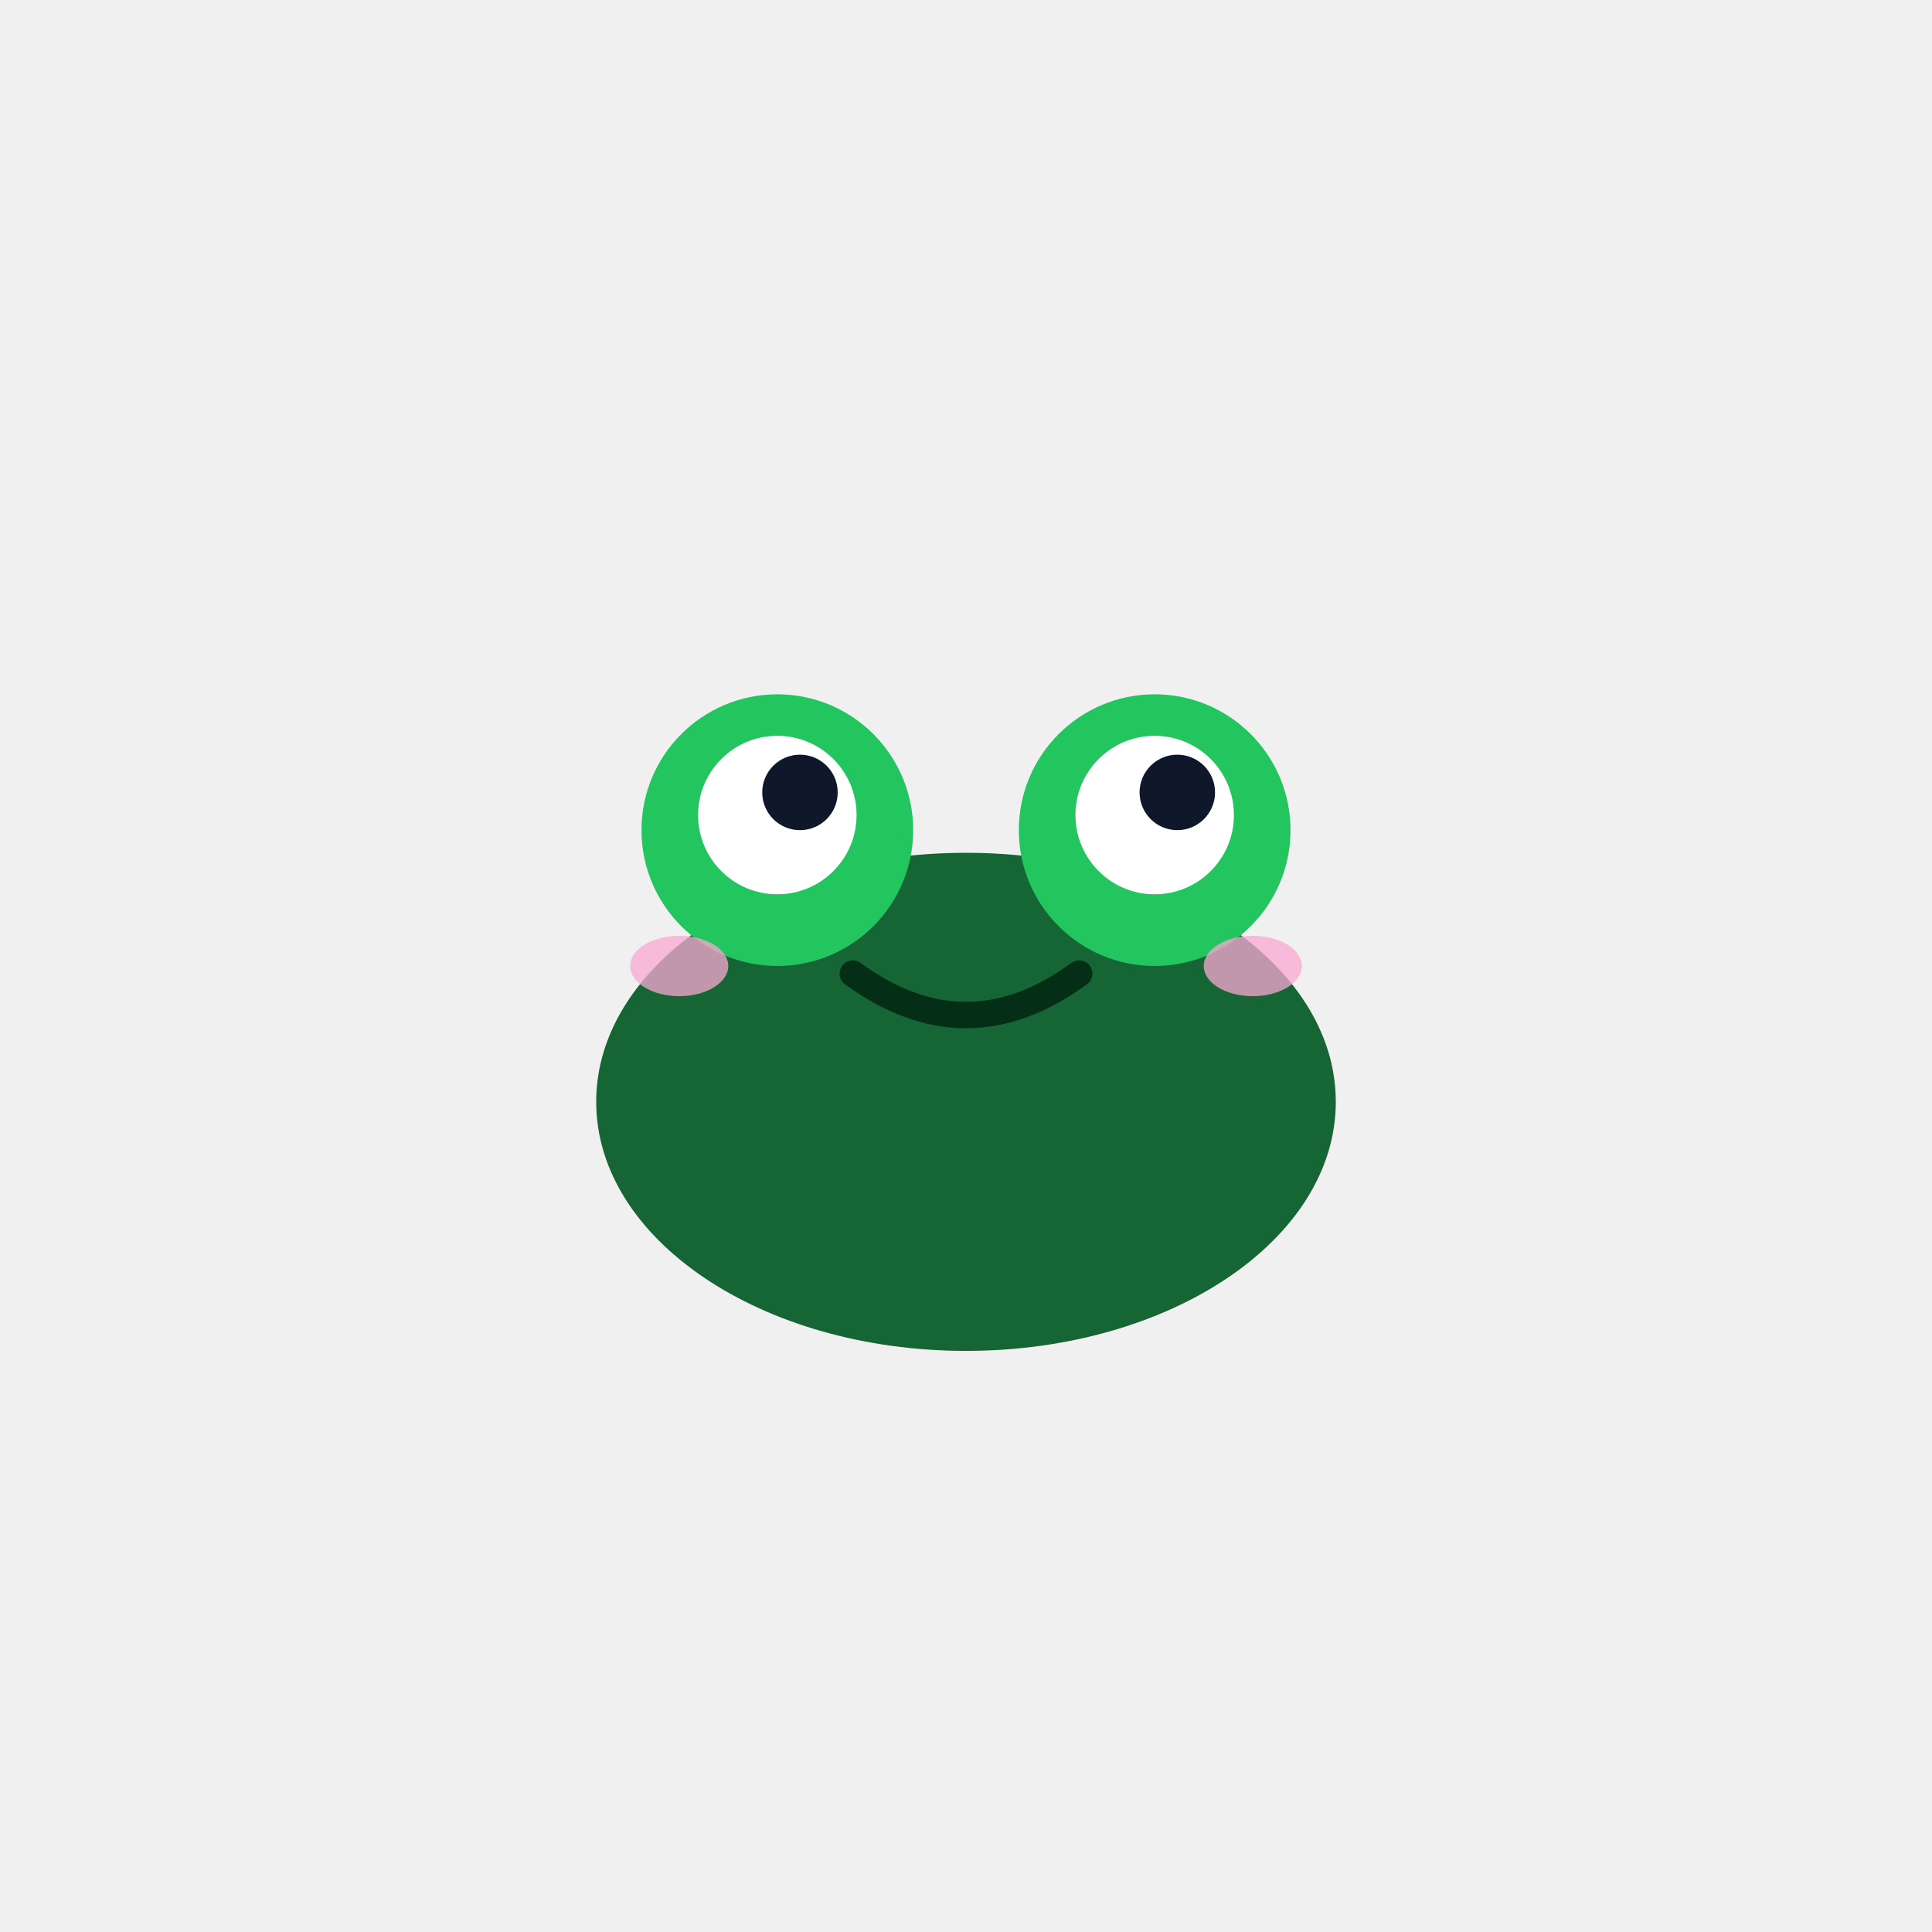
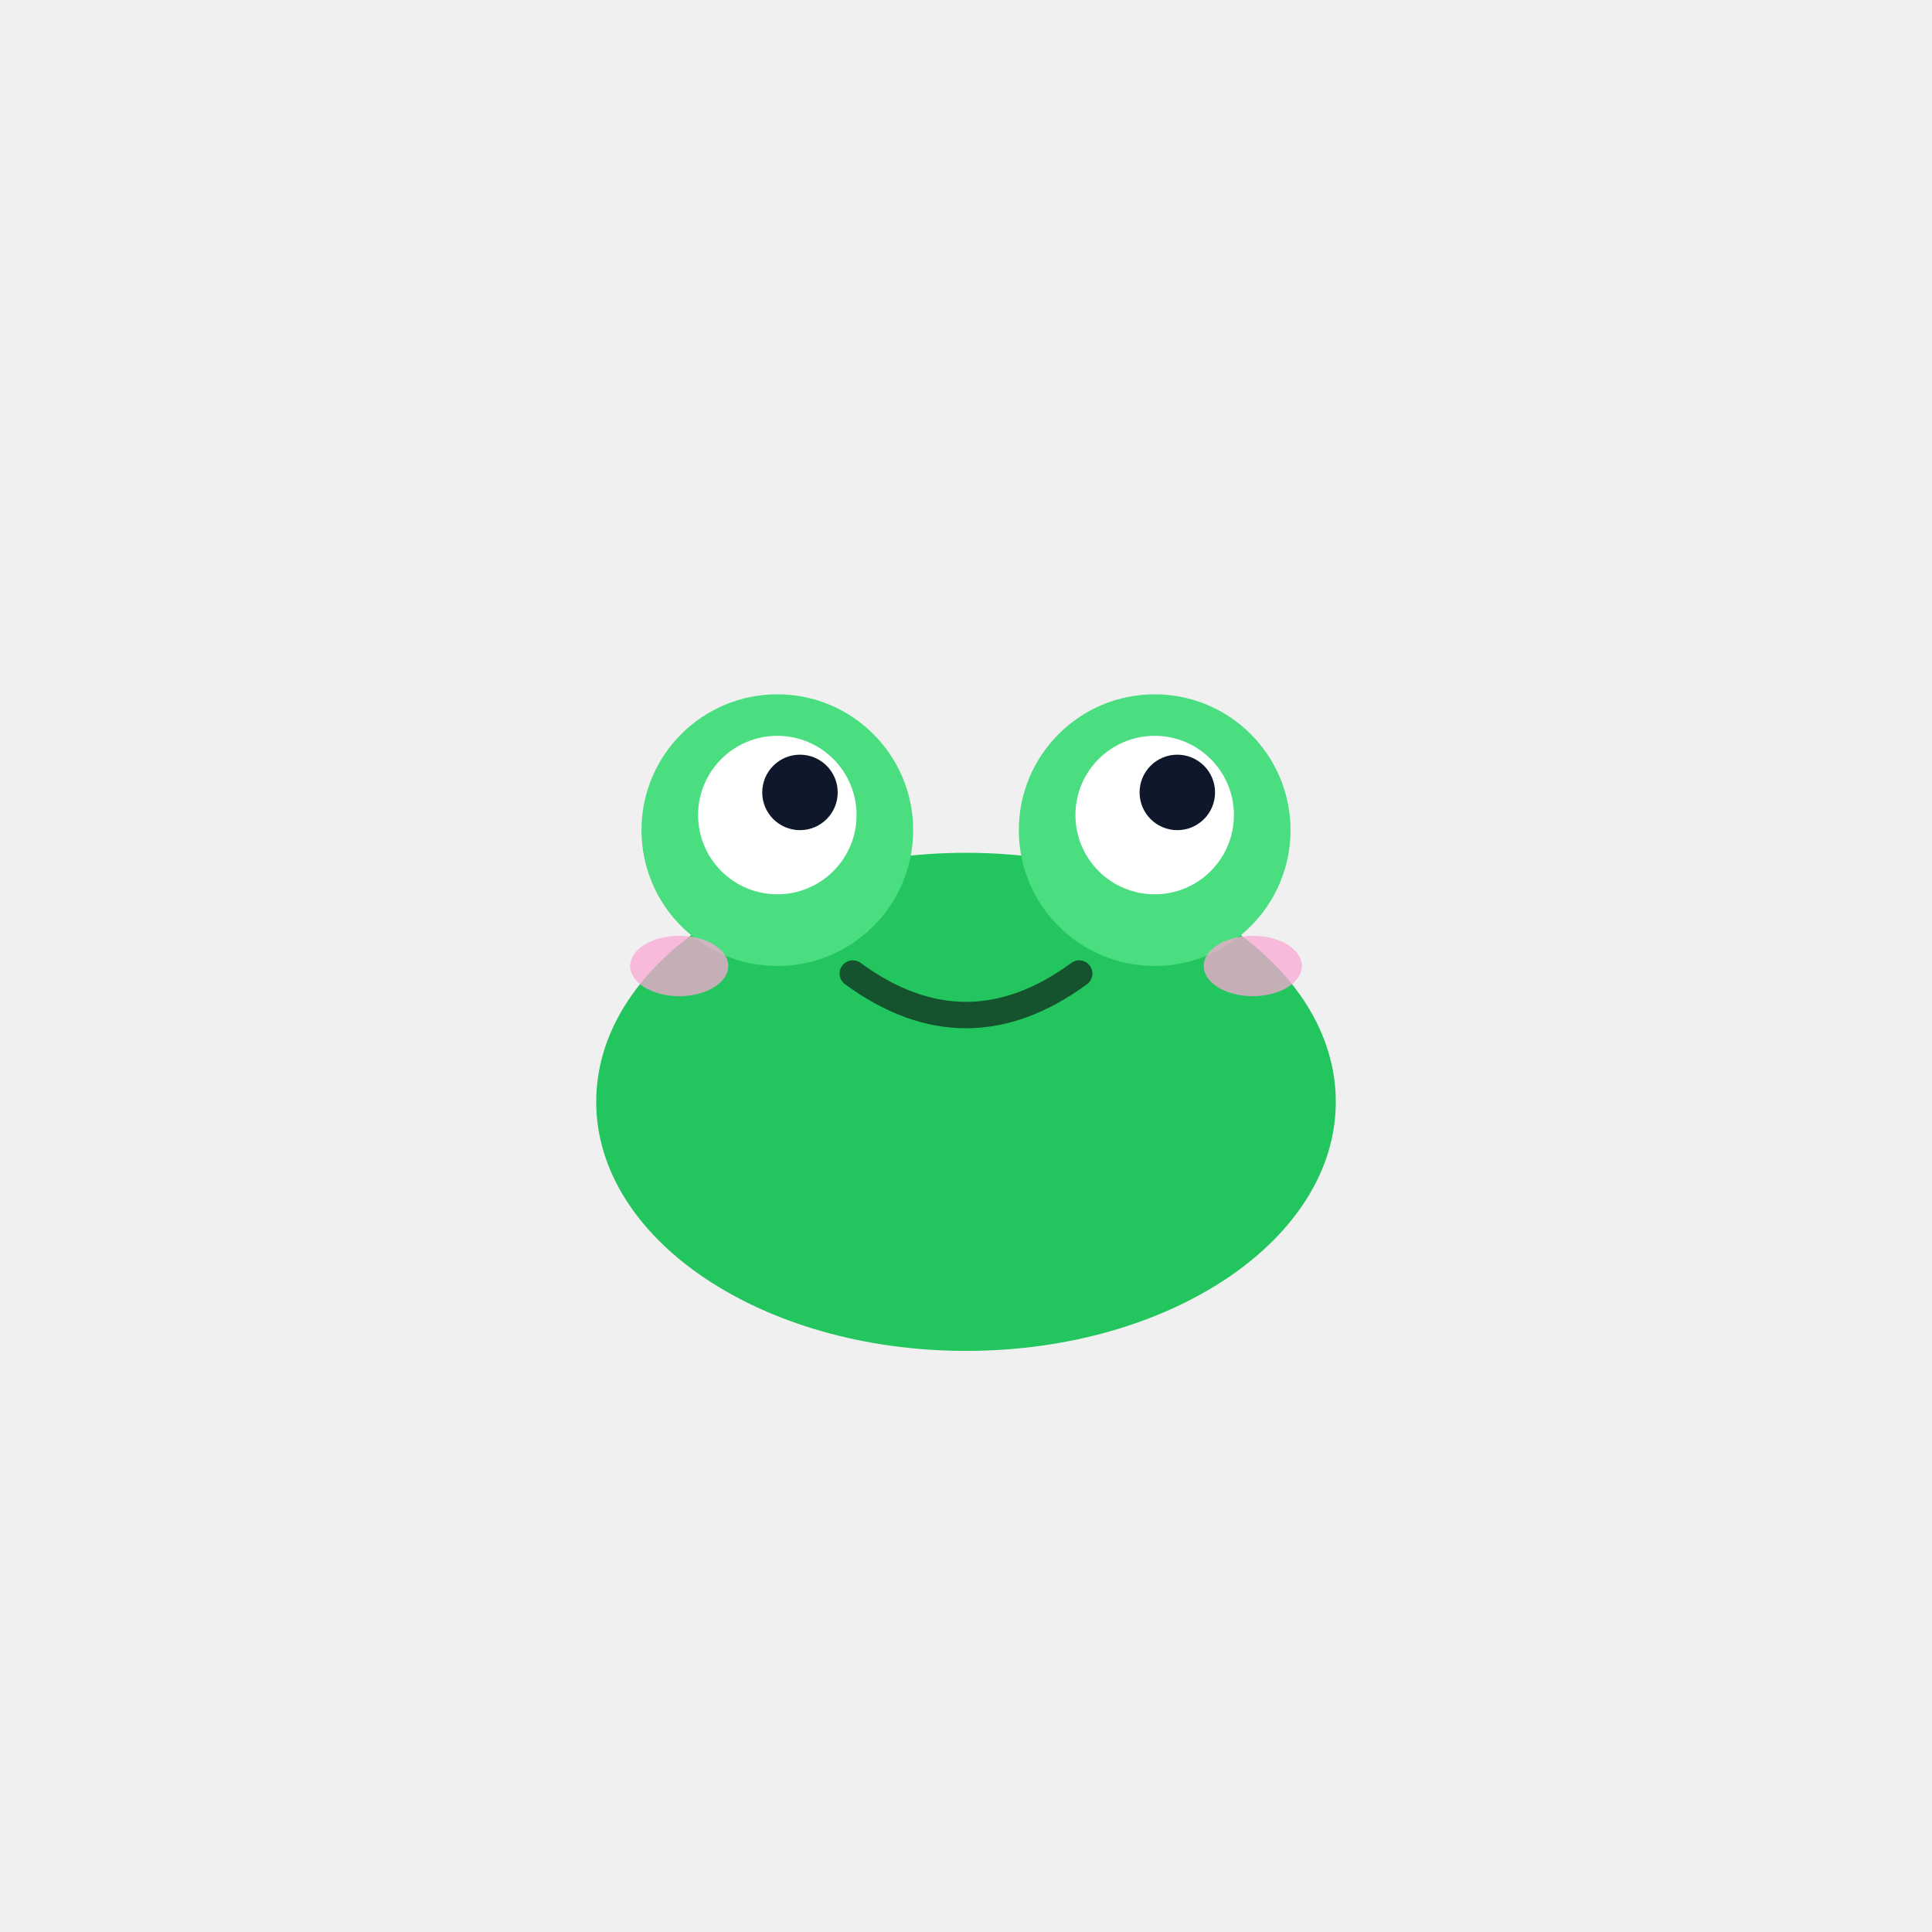
<svg xmlns="http://www.w3.org/2000/svg" viewBox="0 0 512 512">
  <g transform="translate(0 -80)">
-     <ellipse cx="256" cy="372" rx="98" ry="66" fill="#166534" />
-     <circle cx="206" cy="300" r="36" fill="#22C55E" />
-     <circle cx="306" cy="300" r="36" fill="#22C55E" />
+     <ellipse cx="256" cy="372" rx="98" ry="66" fill="#22C55E" />
+     <circle cx="206" cy="300" r="36" fill="#4ADE80" />
+     <circle cx="306" cy="300" r="36" fill="#4ADE80" />
    <circle cx="206" cy="296" r="21" fill="#FFFFFF" />
    <circle cx="306" cy="296" r="21" fill="#FFFFFF" />
    <circle cx="212" cy="290" r="10" fill="#0F172A" />
    <circle cx="312" cy="290" r="10" fill="#0F172A" />
    <ellipse cx="180" cy="336" rx="13" ry="8" fill="#F9A8D4" opacity="0.75" />
    <ellipse cx="332" cy="336" rx="13" ry="8" fill="#F9A8D4" opacity="0.75" />
-     <path d="M226 338q30 22 60 0" fill="none" stroke="#052E16" stroke-width="7" stroke-linecap="round" />
+     <path d="M226 338q30 22 60 0" fill="none" stroke="#14532D" stroke-width="7" stroke-linecap="round" />
  </g>
</svg>
